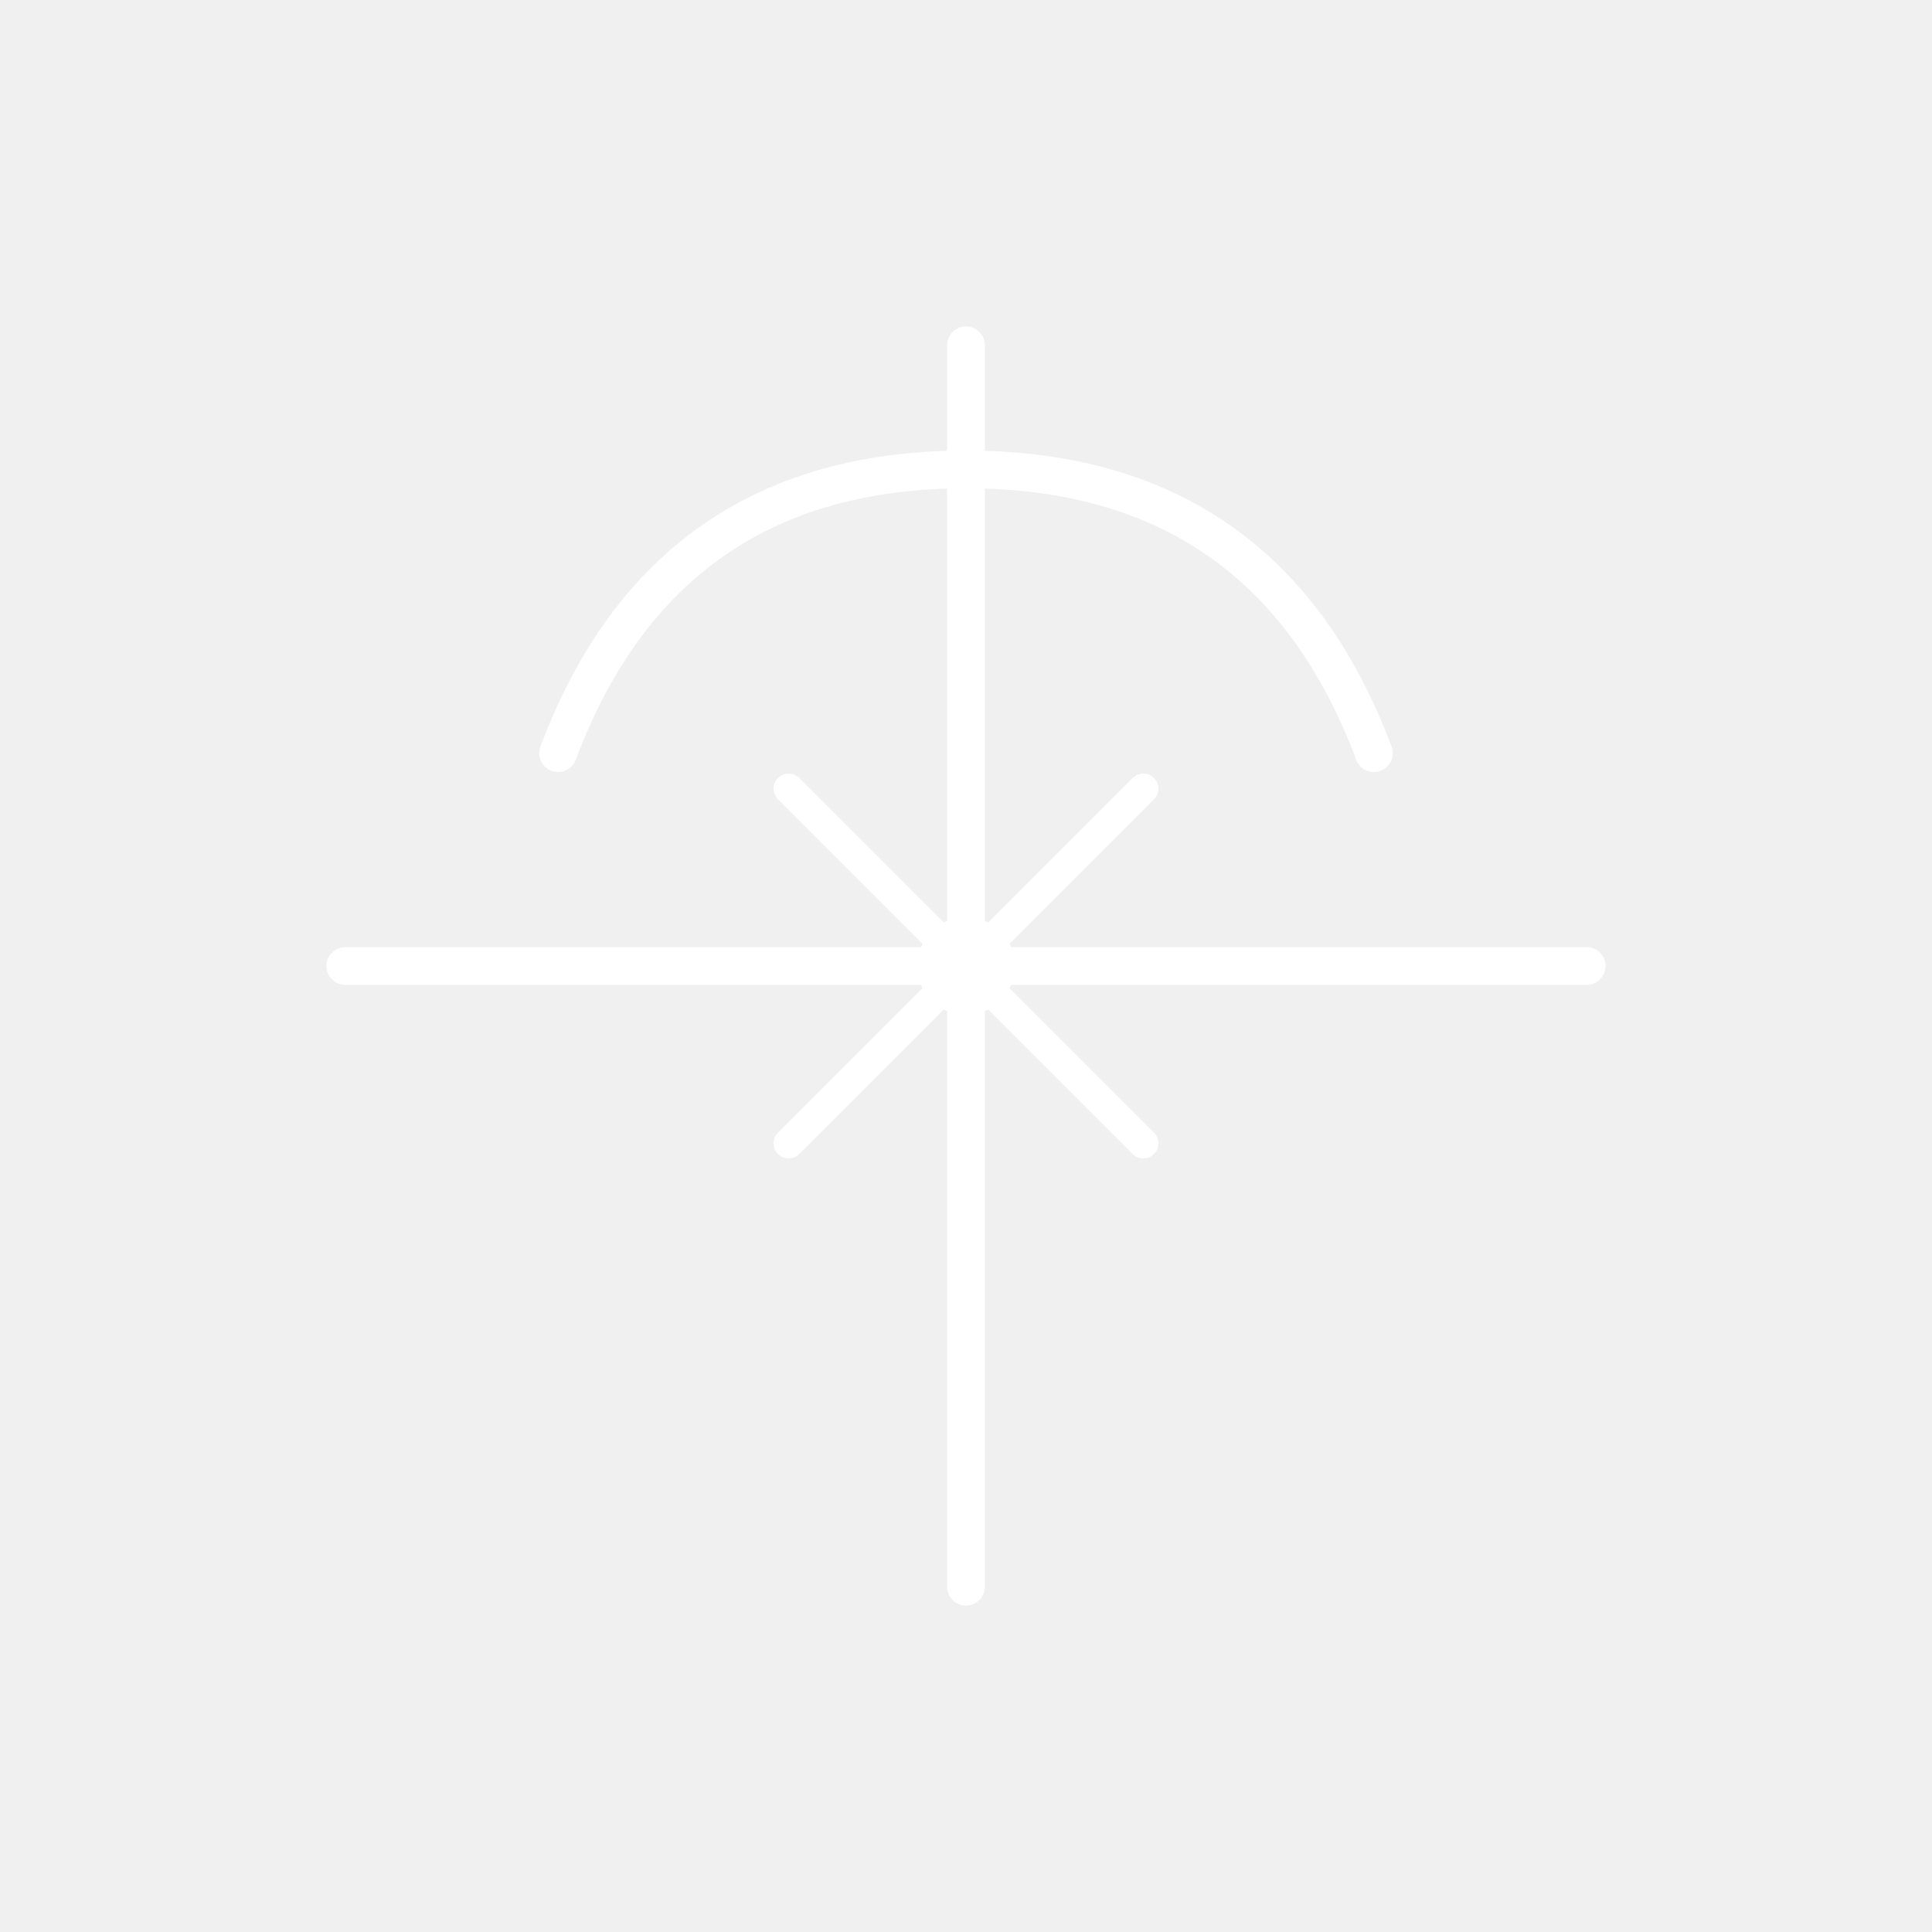
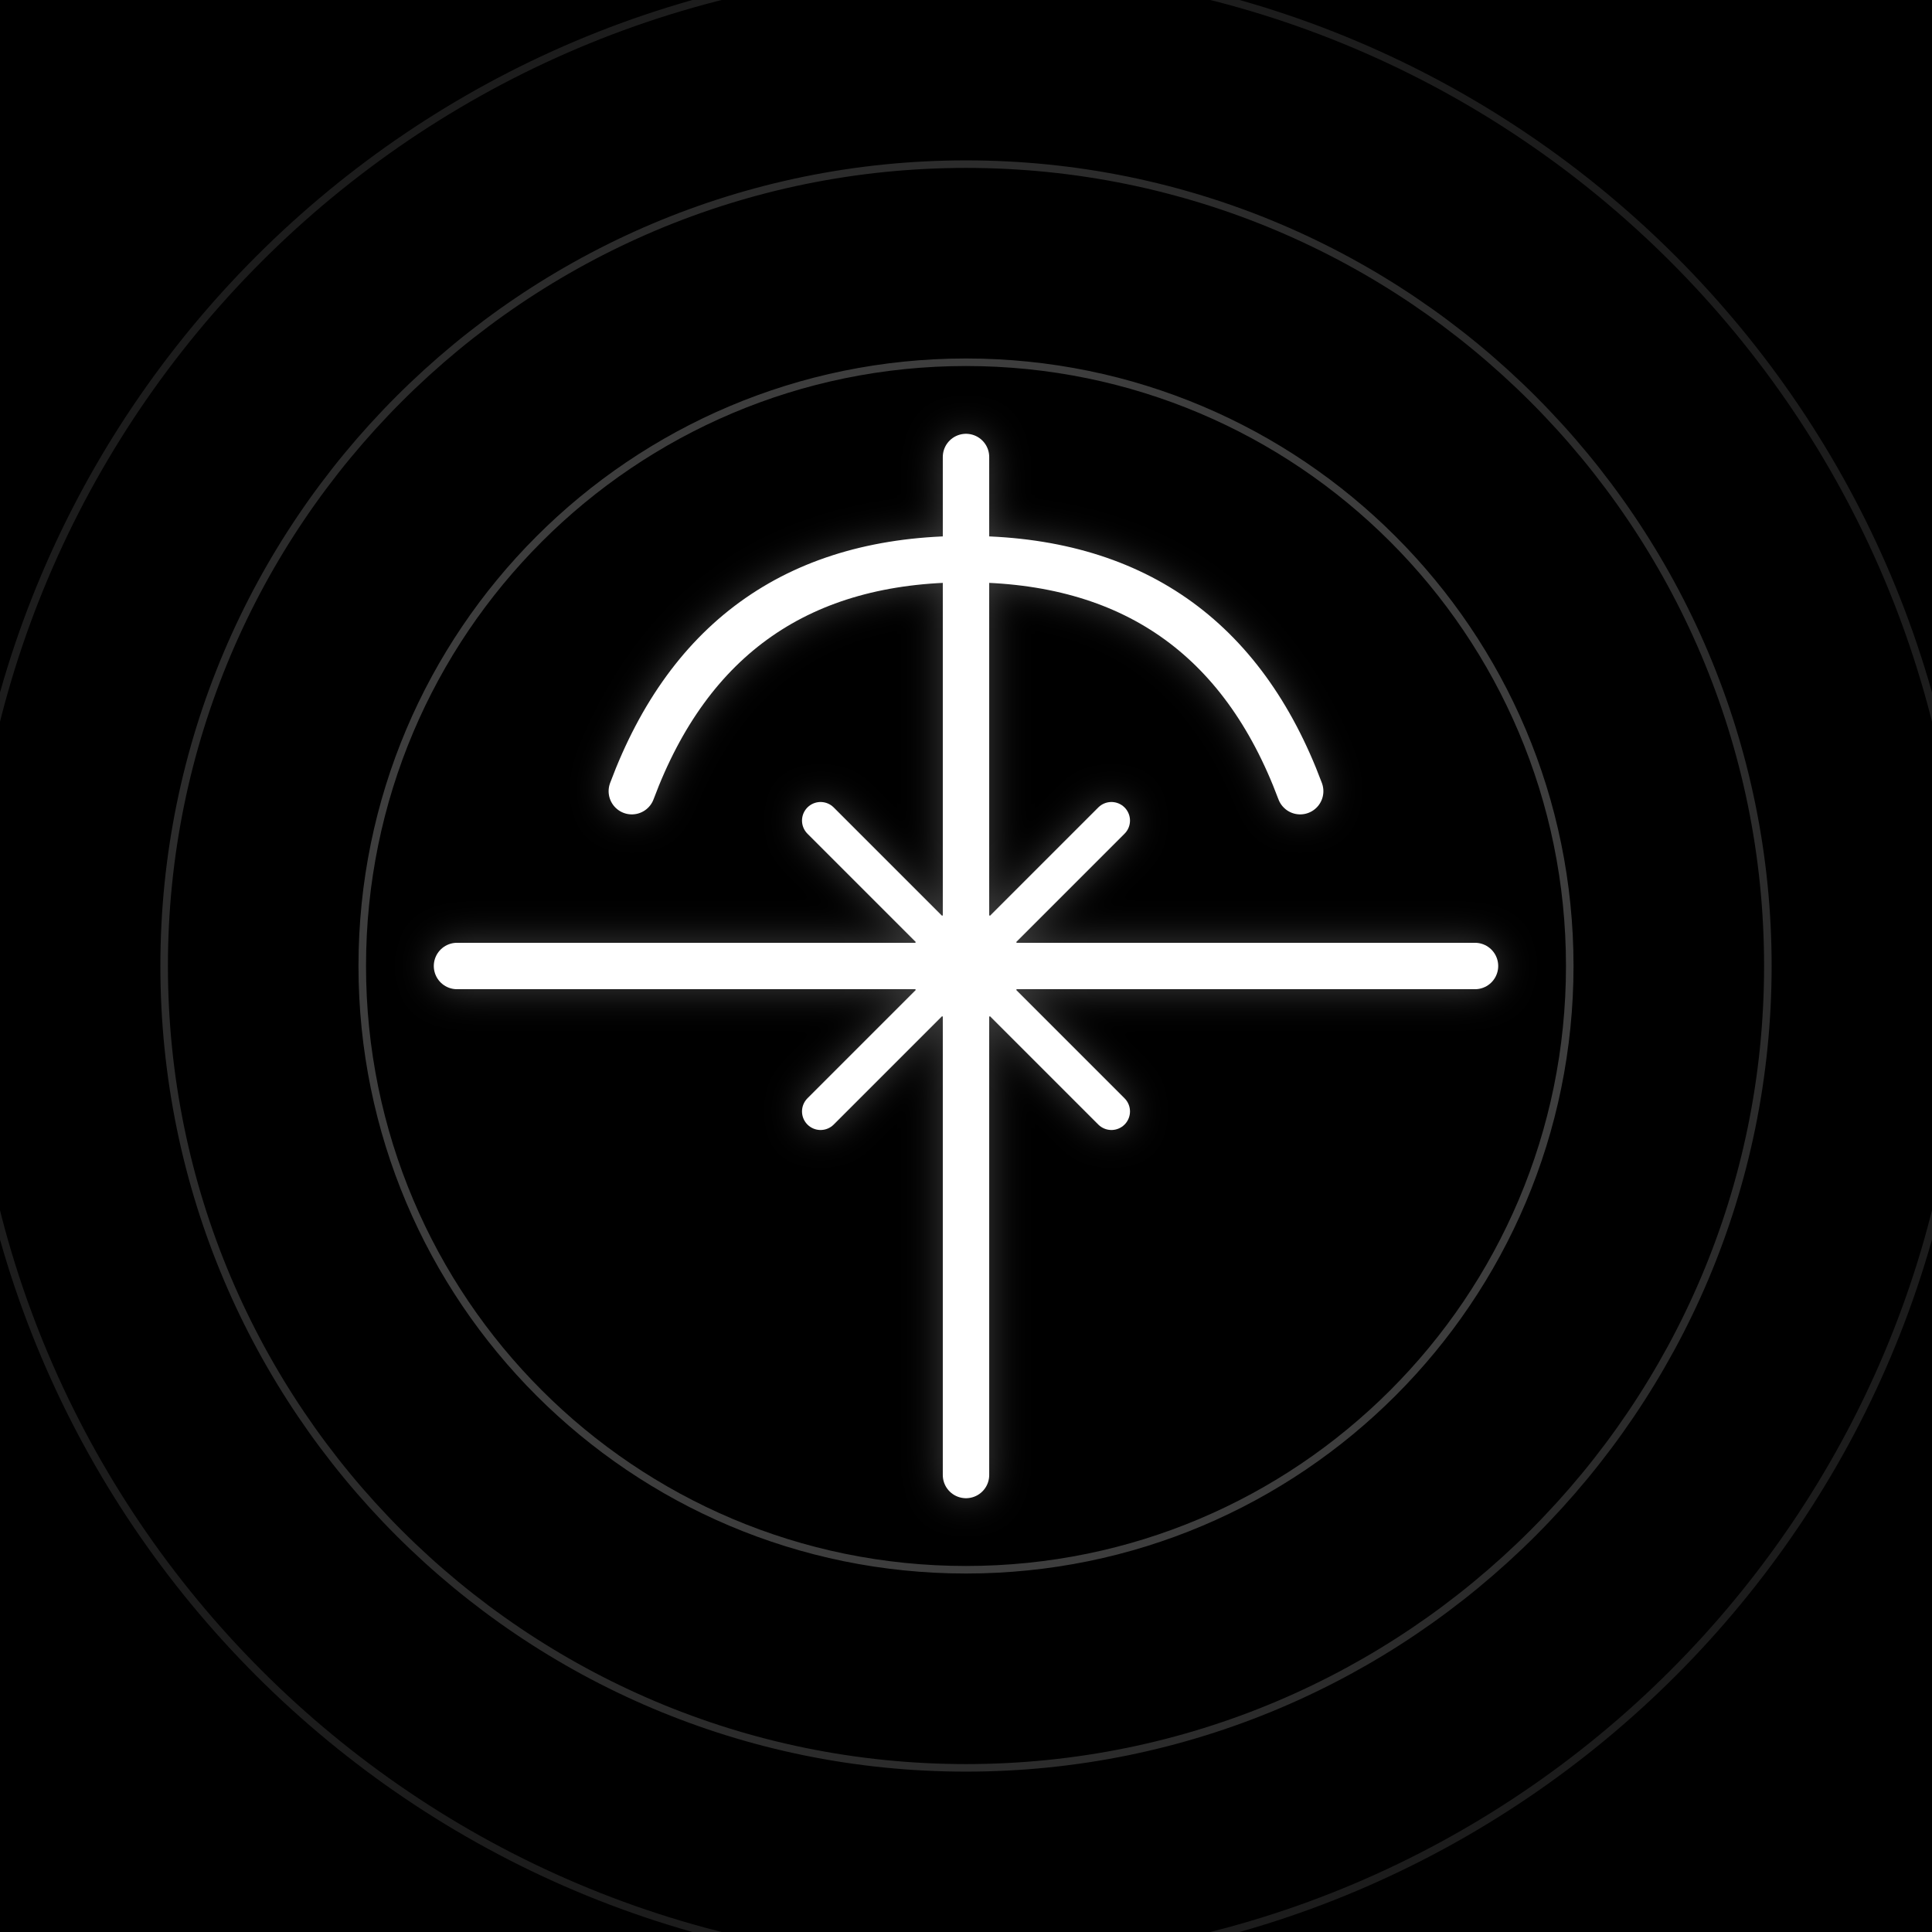
<svg xmlns="http://www.w3.org/2000/svg" viewBox="0 0 1024 1024" width="1024" height="1024">
-   <line x1="512.0" y1="183.0" x2="512.0" y2="841.0" stroke="#FFFFFF" stroke-width="20" stroke-linecap="round" />
-   <line x1="183.0" y1="512.0" x2="841.0" y2="512.0" stroke="#FFFFFF" stroke-width="20" stroke-linecap="round" />
-   <path d="M512.0 248.8 Q352.2 248.8 295.8 399.2" stroke="#FFFFFF" stroke-width="20" stroke-linecap="round" fill="none" />
-   <path d="M512.0 248.8 Q671.8 248.8 728.2 399.2" stroke="#FFFFFF" stroke-width="20" stroke-linecap="round" fill="none" />
-   <line x1="512.0" y1="512.0" x2="418.0" y2="418.0" stroke="#FFFFFF" stroke-width="16" stroke-linecap="round" />
-   <line x1="512.0" y1="512.0" x2="606.0" y2="418.0" stroke="#FFFFFF" stroke-width="16" stroke-linecap="round" />
-   <line x1="512.0" y1="512.0" x2="418.0" y2="606.0" stroke="#FFFFFF" stroke-width="16" stroke-linecap="round" />
-   <line x1="512.0" y1="512.0" x2="606.0" y2="606.0" stroke="#FFFFFF" stroke-width="16" stroke-linecap="round" />
-   <circle cx="512.0" cy="512.0" r="25.9" fill="#FFFFFF" />
+   <defs>
+     <filter id="sh" x="-20%" y="-20%" width="140%" height="140%">
+       <feDropShadow dx="0" dy="0" stdDeviation="10" flood-color="#fff" flood-opacity=".25" />
+     </filter>
+   </defs>
+   <rect width="1024" height="1024" fill="#000" />
+   <circle cx="512" cy="512" r="320" fill="none" stroke="#fff" stroke-opacity="0.24" stroke-width="4" />
+   <circle cx="512" cy="512" r="425" fill="none" stroke="#fff" stroke-opacity="0.17" stroke-width="4" />
+   <circle cx="512" cy="512" r="530" fill="none" stroke="#fff" stroke-opacity="0.11" stroke-width="4" />
+   <g filter="url(#sh)">
+     <g transform="translate(512 512) scale(0.82) translate(-512 -512)" fill="none" stroke="#ffffff" stroke-linecap="round">
+       <line x1="512" y1="183" x2="512" y2="841" stroke-width="30" />
+       <line x1="183" y1="512" x2="841" y2="512" stroke-width="30" />
+       <path d="M512 249 Q352 249 296 399" stroke-width="30" />
+       <path d="M512 249 Q672 249 728 399" stroke-width="30" />
+       <line x1="512" y1="512" x2="418" y2="418" stroke-width="24" />
+       <line x1="512" y1="512" x2="606" y2="418" stroke-width="24" />
+       <line x1="512" y1="512" x2="418" y2="606" stroke-width="24" />
+       <line x1="512" y1="512" x2="606" y2="606" stroke-width="24" />
+       <circle cx="512" cy="512" r="36" fill="#ffffff" stroke="none" />
+     </g>
+   </g>
</svg>
